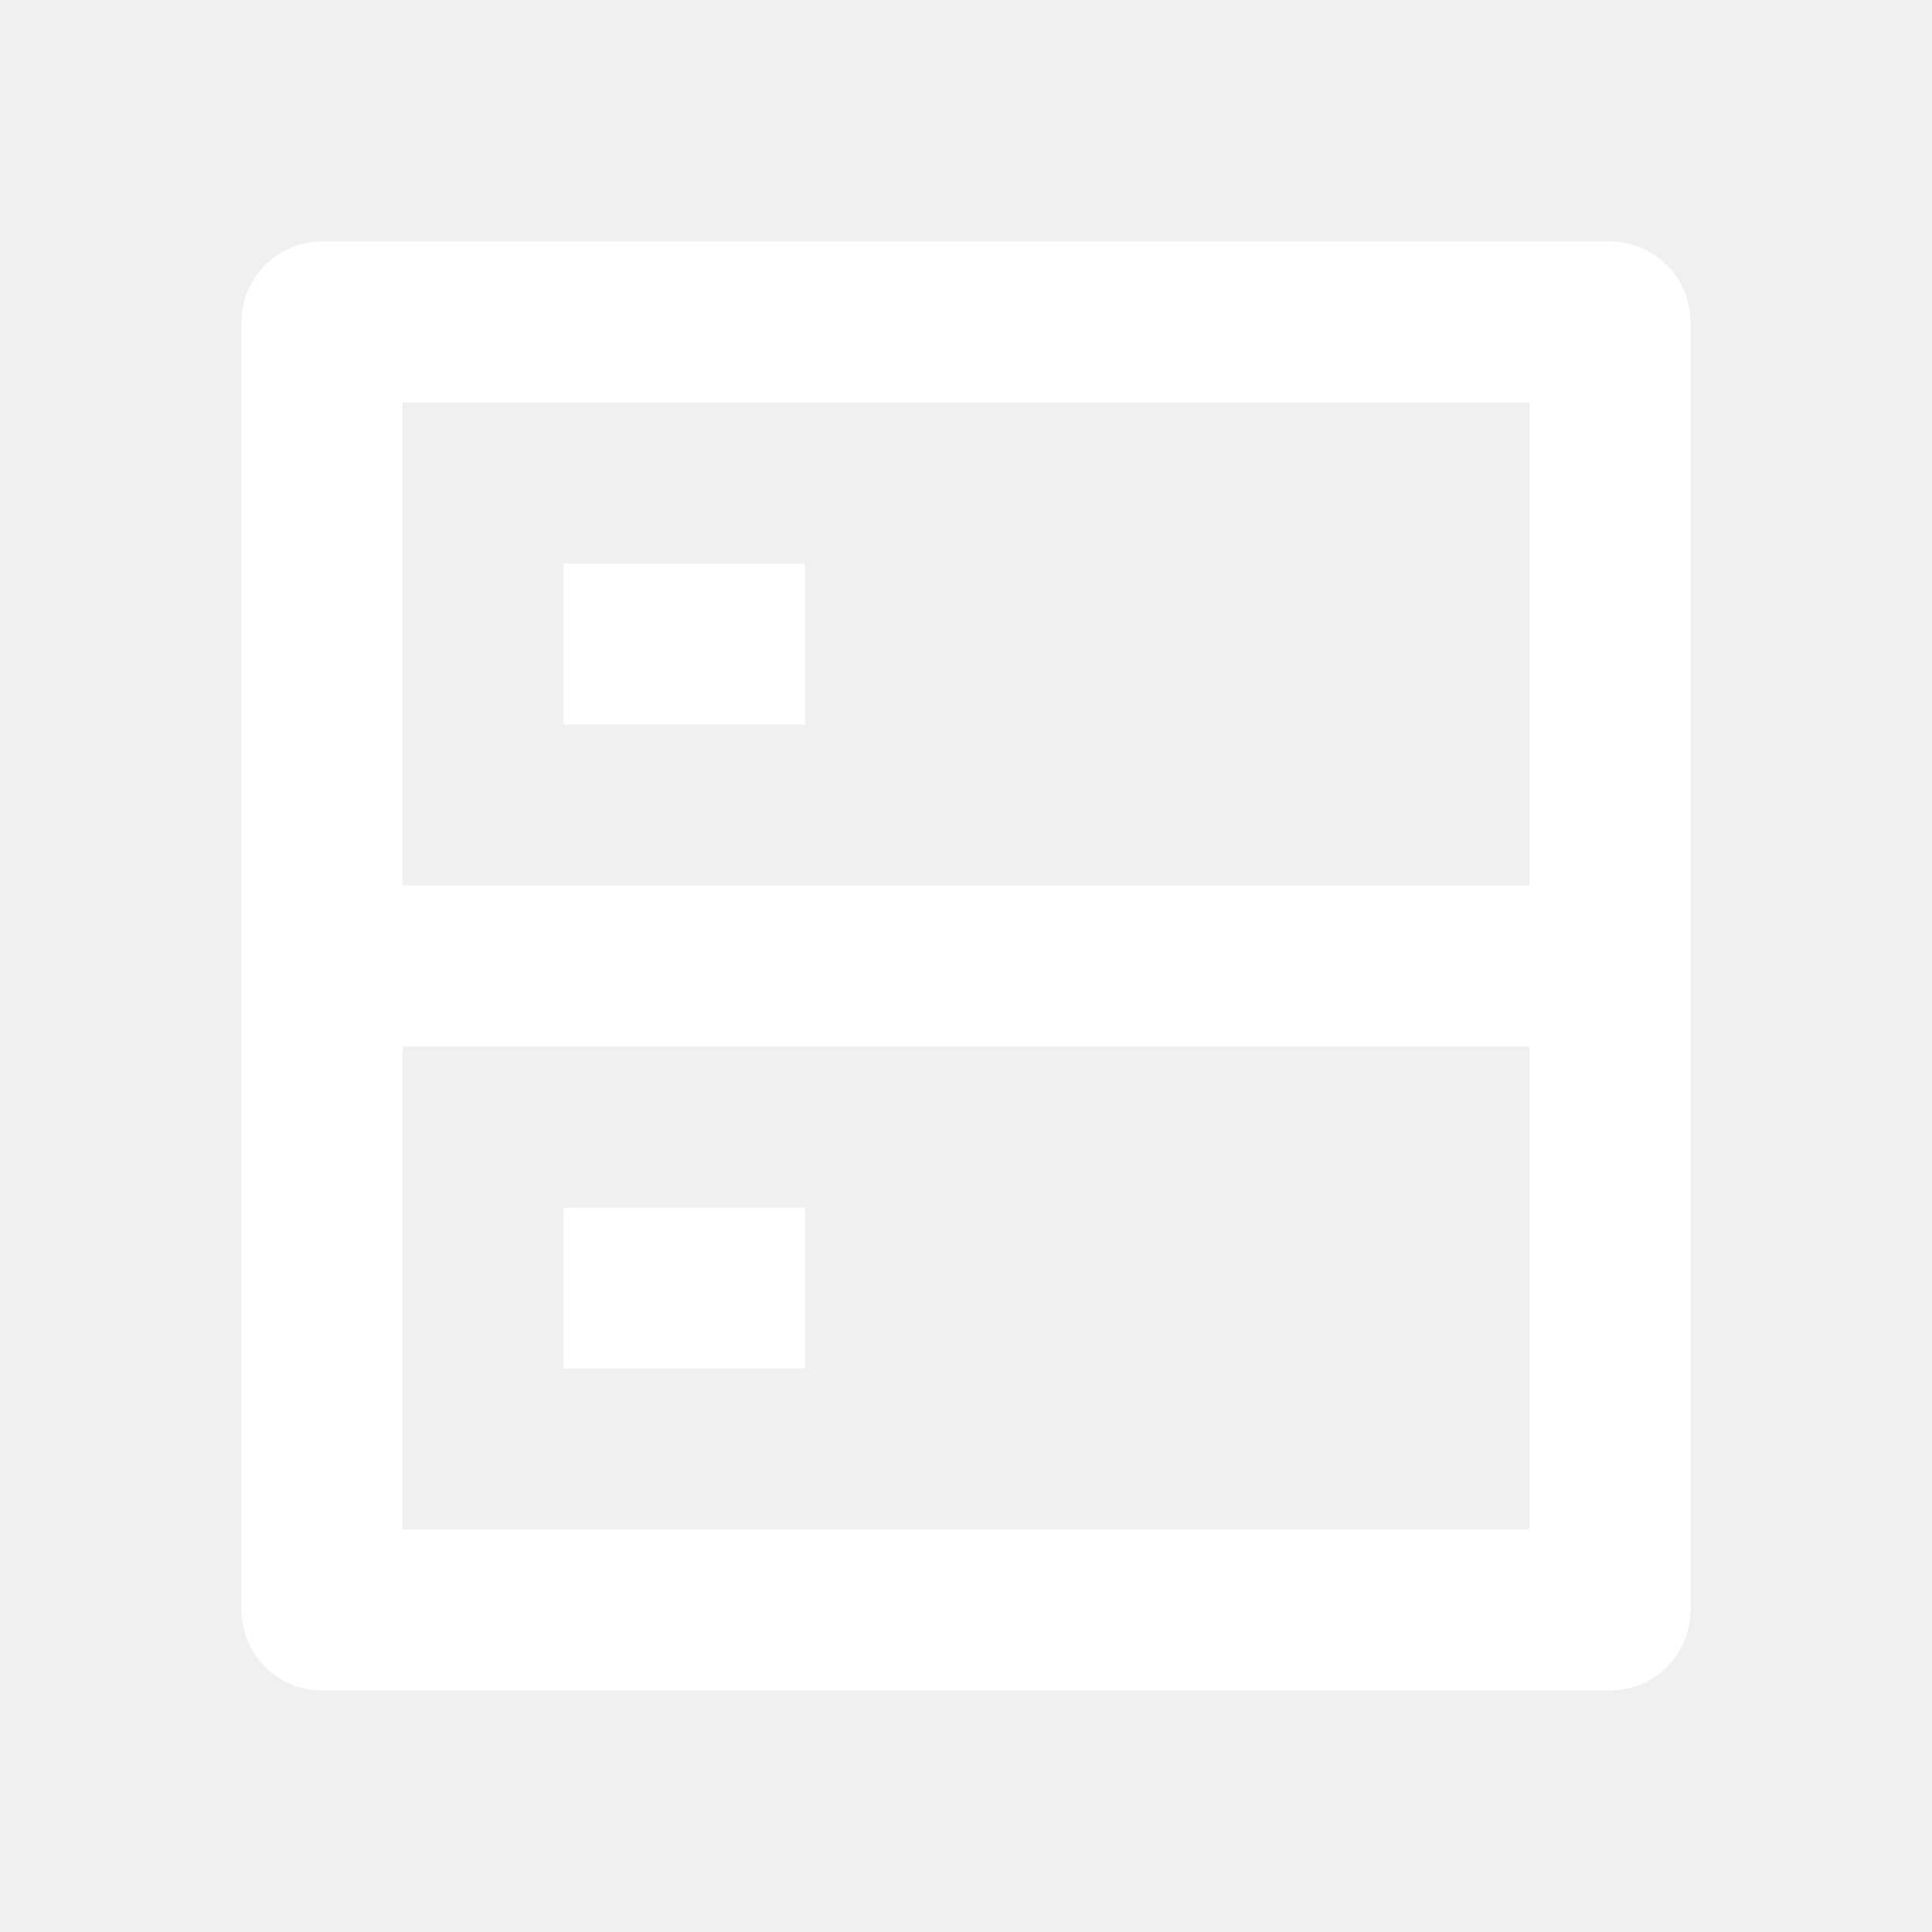
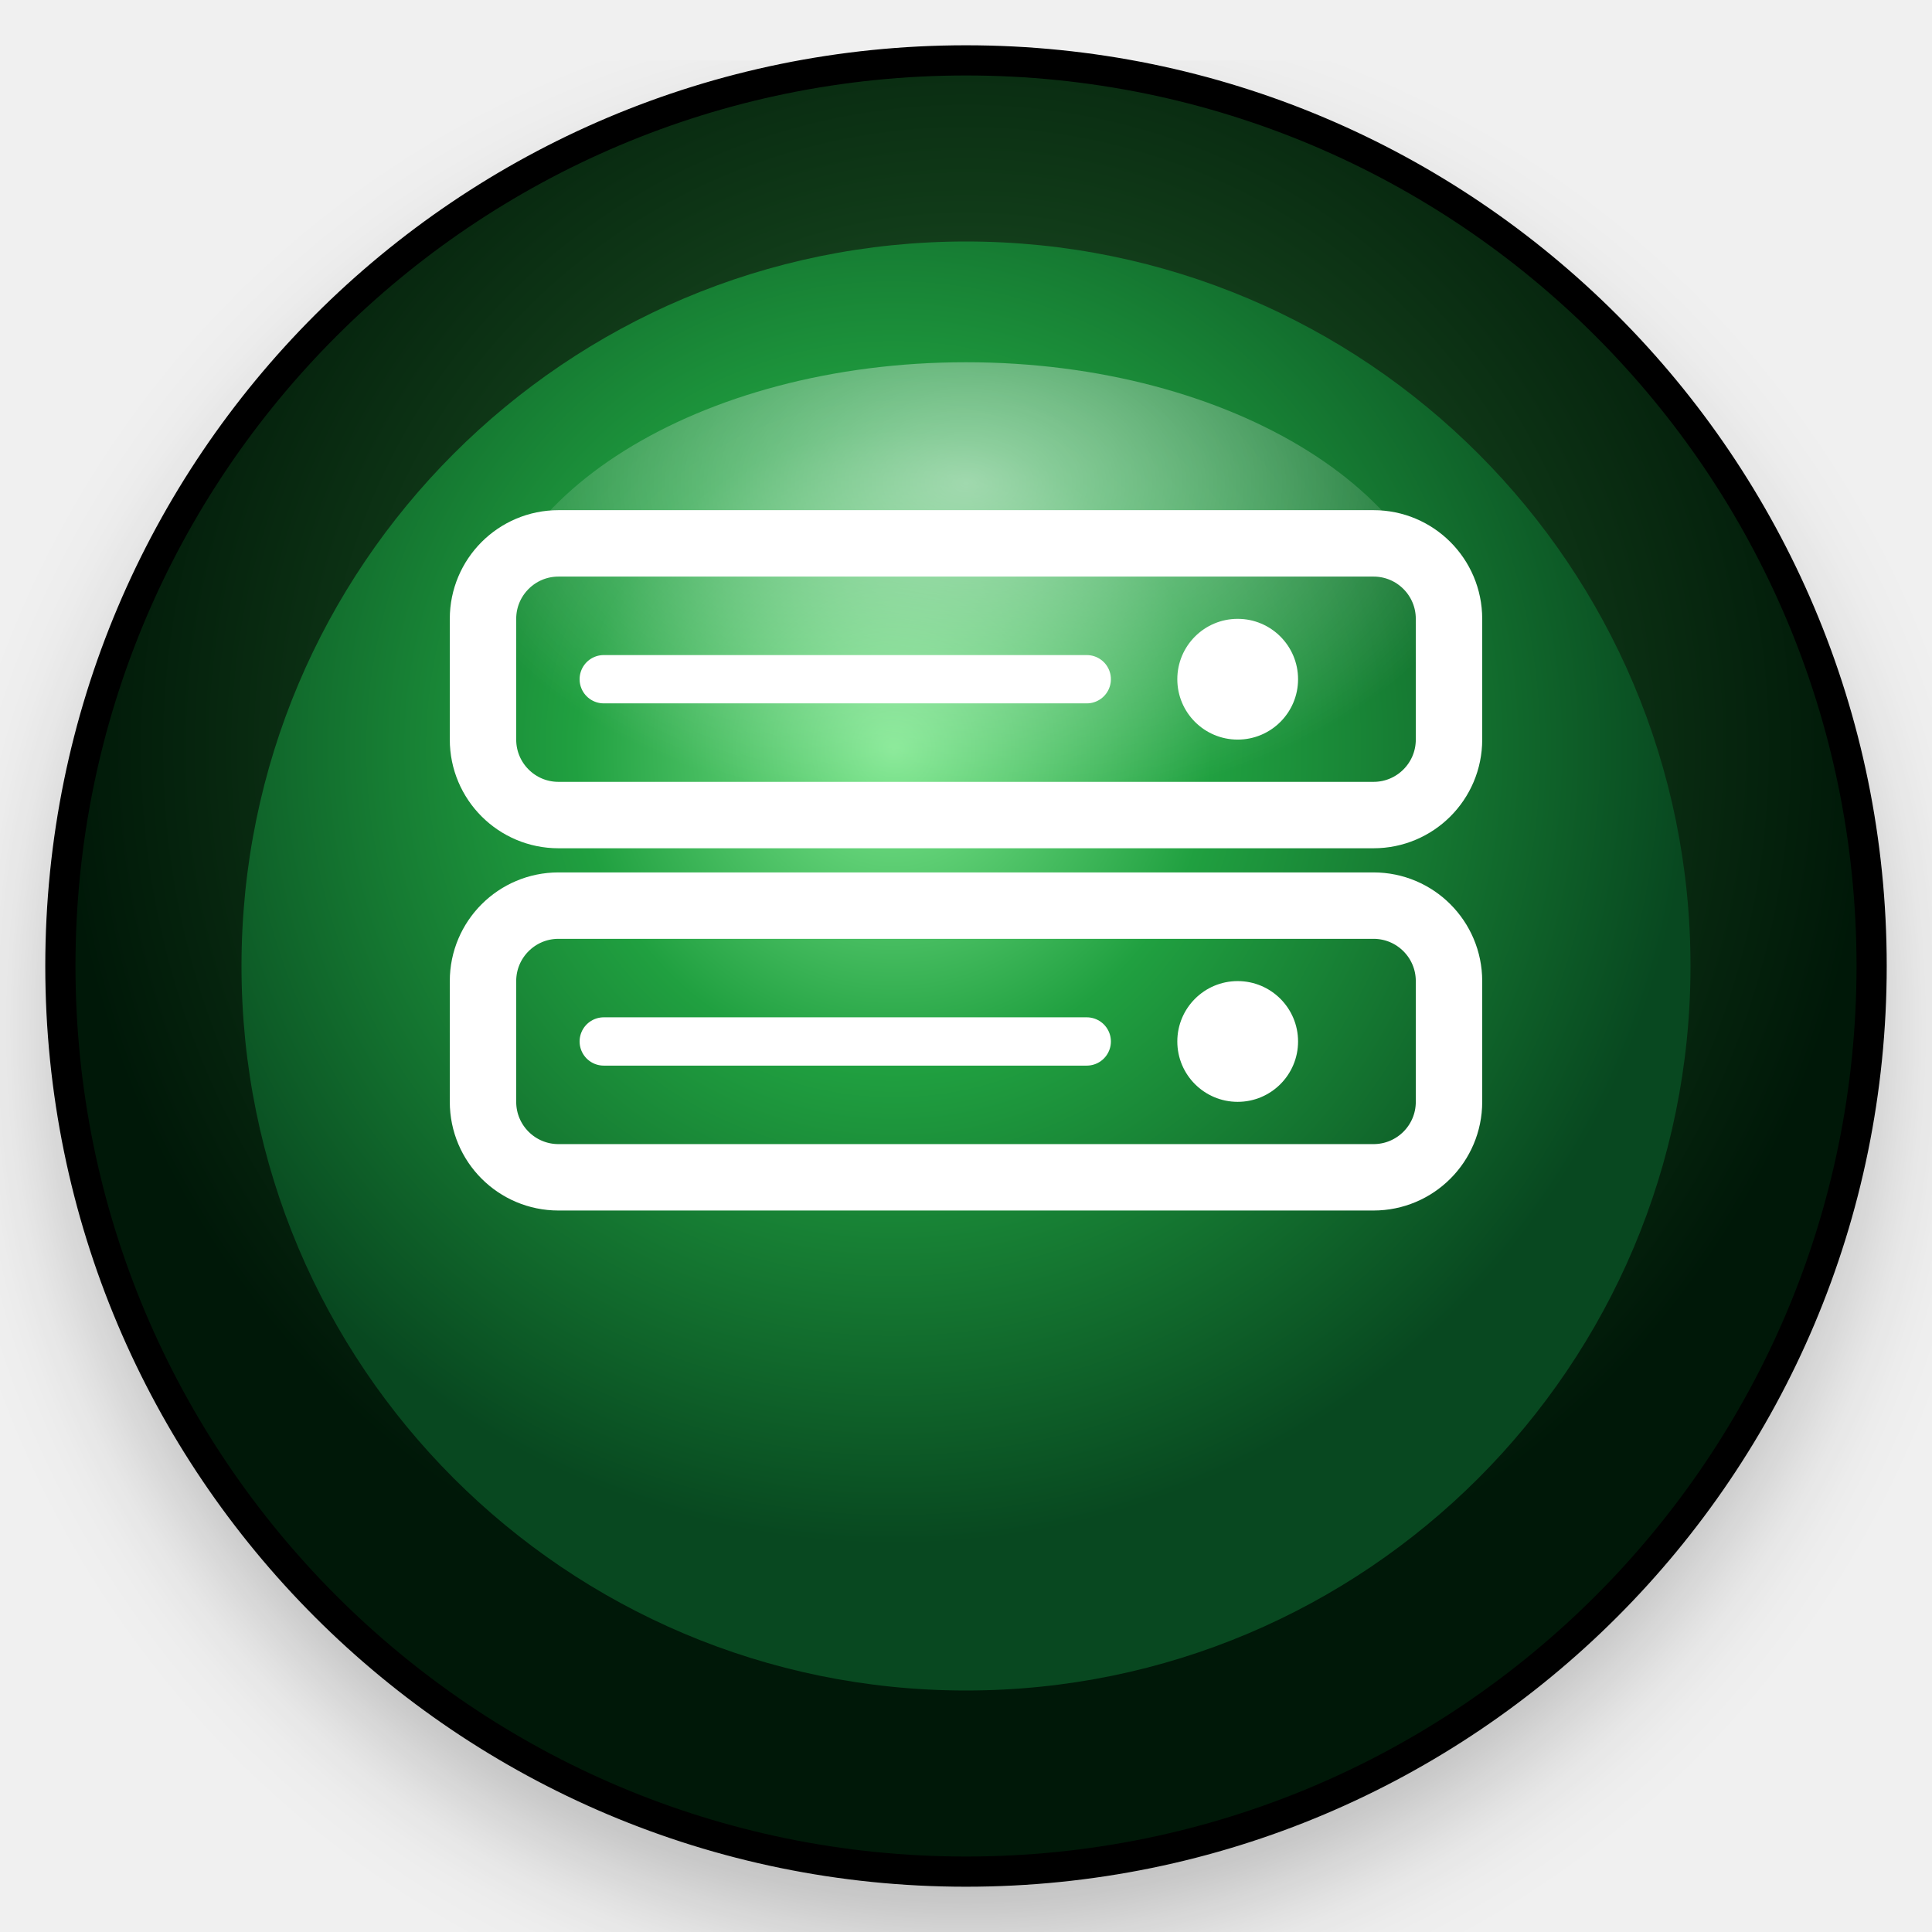
- <svg xmlns="http://www.w3.org/2000/svg" viewBox="0 0 24 24" fill="currentColor">
-   <path d="M5 11H19V5H5V11ZM21 4V20C21 20.552 20.552 21 20 21H4C3.448 21 3 20.552 3 20V4C3 3.448 3.448 3 4 3H20C20.552 3 21 3.448 21 4ZM19 13H5V19H19V13ZM7 15H10V17H7V15ZM7 7H10V9H7V7Z" fill="#ffffff" />
+ <svg xmlns="http://www.w3.org/2000/svg" viewBox="0 0 64 64" width="64" height="64">
+   <defs>
+     <radialGradient id="body" cx="50%" cy="38%" r="50%">
+       <stop offset="0%" stop-color="#3a6a40" />
+       <stop offset="60%" stop-color="#103a18" />
+       <stop offset="100%" stop-color="#001808" />
+     </radialGradient>
+     <radialGradient id="face" cx="45%" cy="35%" r="55%">
+       <stop offset="0%" stop-color="#80e890" />
+       <stop offset="40%" stop-color="#20a040" />
+       <stop offset="100%" stop-color="#084820" />
+     </radialGradient>
+     <radialGradient id="gloss" cx="50%" cy="20%" r="55%">
+       <stop offset="0%" stop-color="#ffffff" stop-opacity="0.55" />
+       <stop offset="100%" stop-color="#ffffff" stop-opacity="0" />
+     </radialGradient>
+     <filter id="shadow">
+       <feDropShadow dx="0" dy="2" stdDeviation="2" flood-color="#000" flood-opacity="0.6" />
+     </filter>
+   </defs>
+   <circle cx="32" cy="32" r="30" fill="#000" opacity="0.4" filter="url(#shadow)" />
+   <circle cx="32" cy="32" r="30" fill="url(#body)" stroke="#000000" stroke-width="1" />
+   <circle cx="32" cy="32" r="24" fill="url(#face)" />
+   <rect x="16" y="18" width="32" height="9" rx="2.5" fill="none" stroke="#fff" stroke-width="2.2" />
+   <rect x="16" y="30" width="32" height="9" rx="2.5" fill="none" stroke="#fff" stroke-width="2.2" />
+   <circle cx="41" cy="22.5" r="2" fill="#fff" />
+   <circle cx="41" cy="34.5" r="2" fill="#fff" />
+   <line x1="20" y1="22.5" x2="36" y2="22.5" stroke="#fff" stroke-width="1.6" stroke-linecap="round" />
+   <line x1="20" y1="34.5" x2="36" y2="34.5" stroke="#fff" stroke-width="1.6" stroke-linecap="round" />
+   <ellipse cx="32" cy="22" rx="16" ry="10" fill="url(#gloss)" />
</svg>
